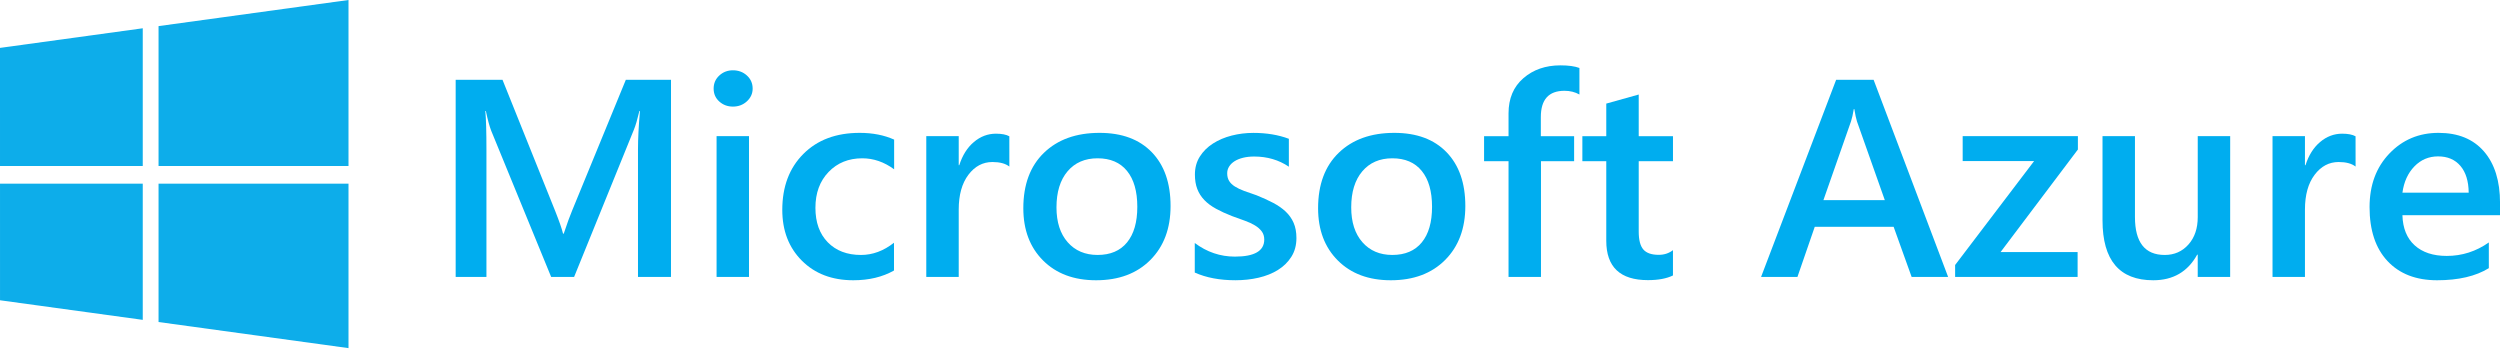
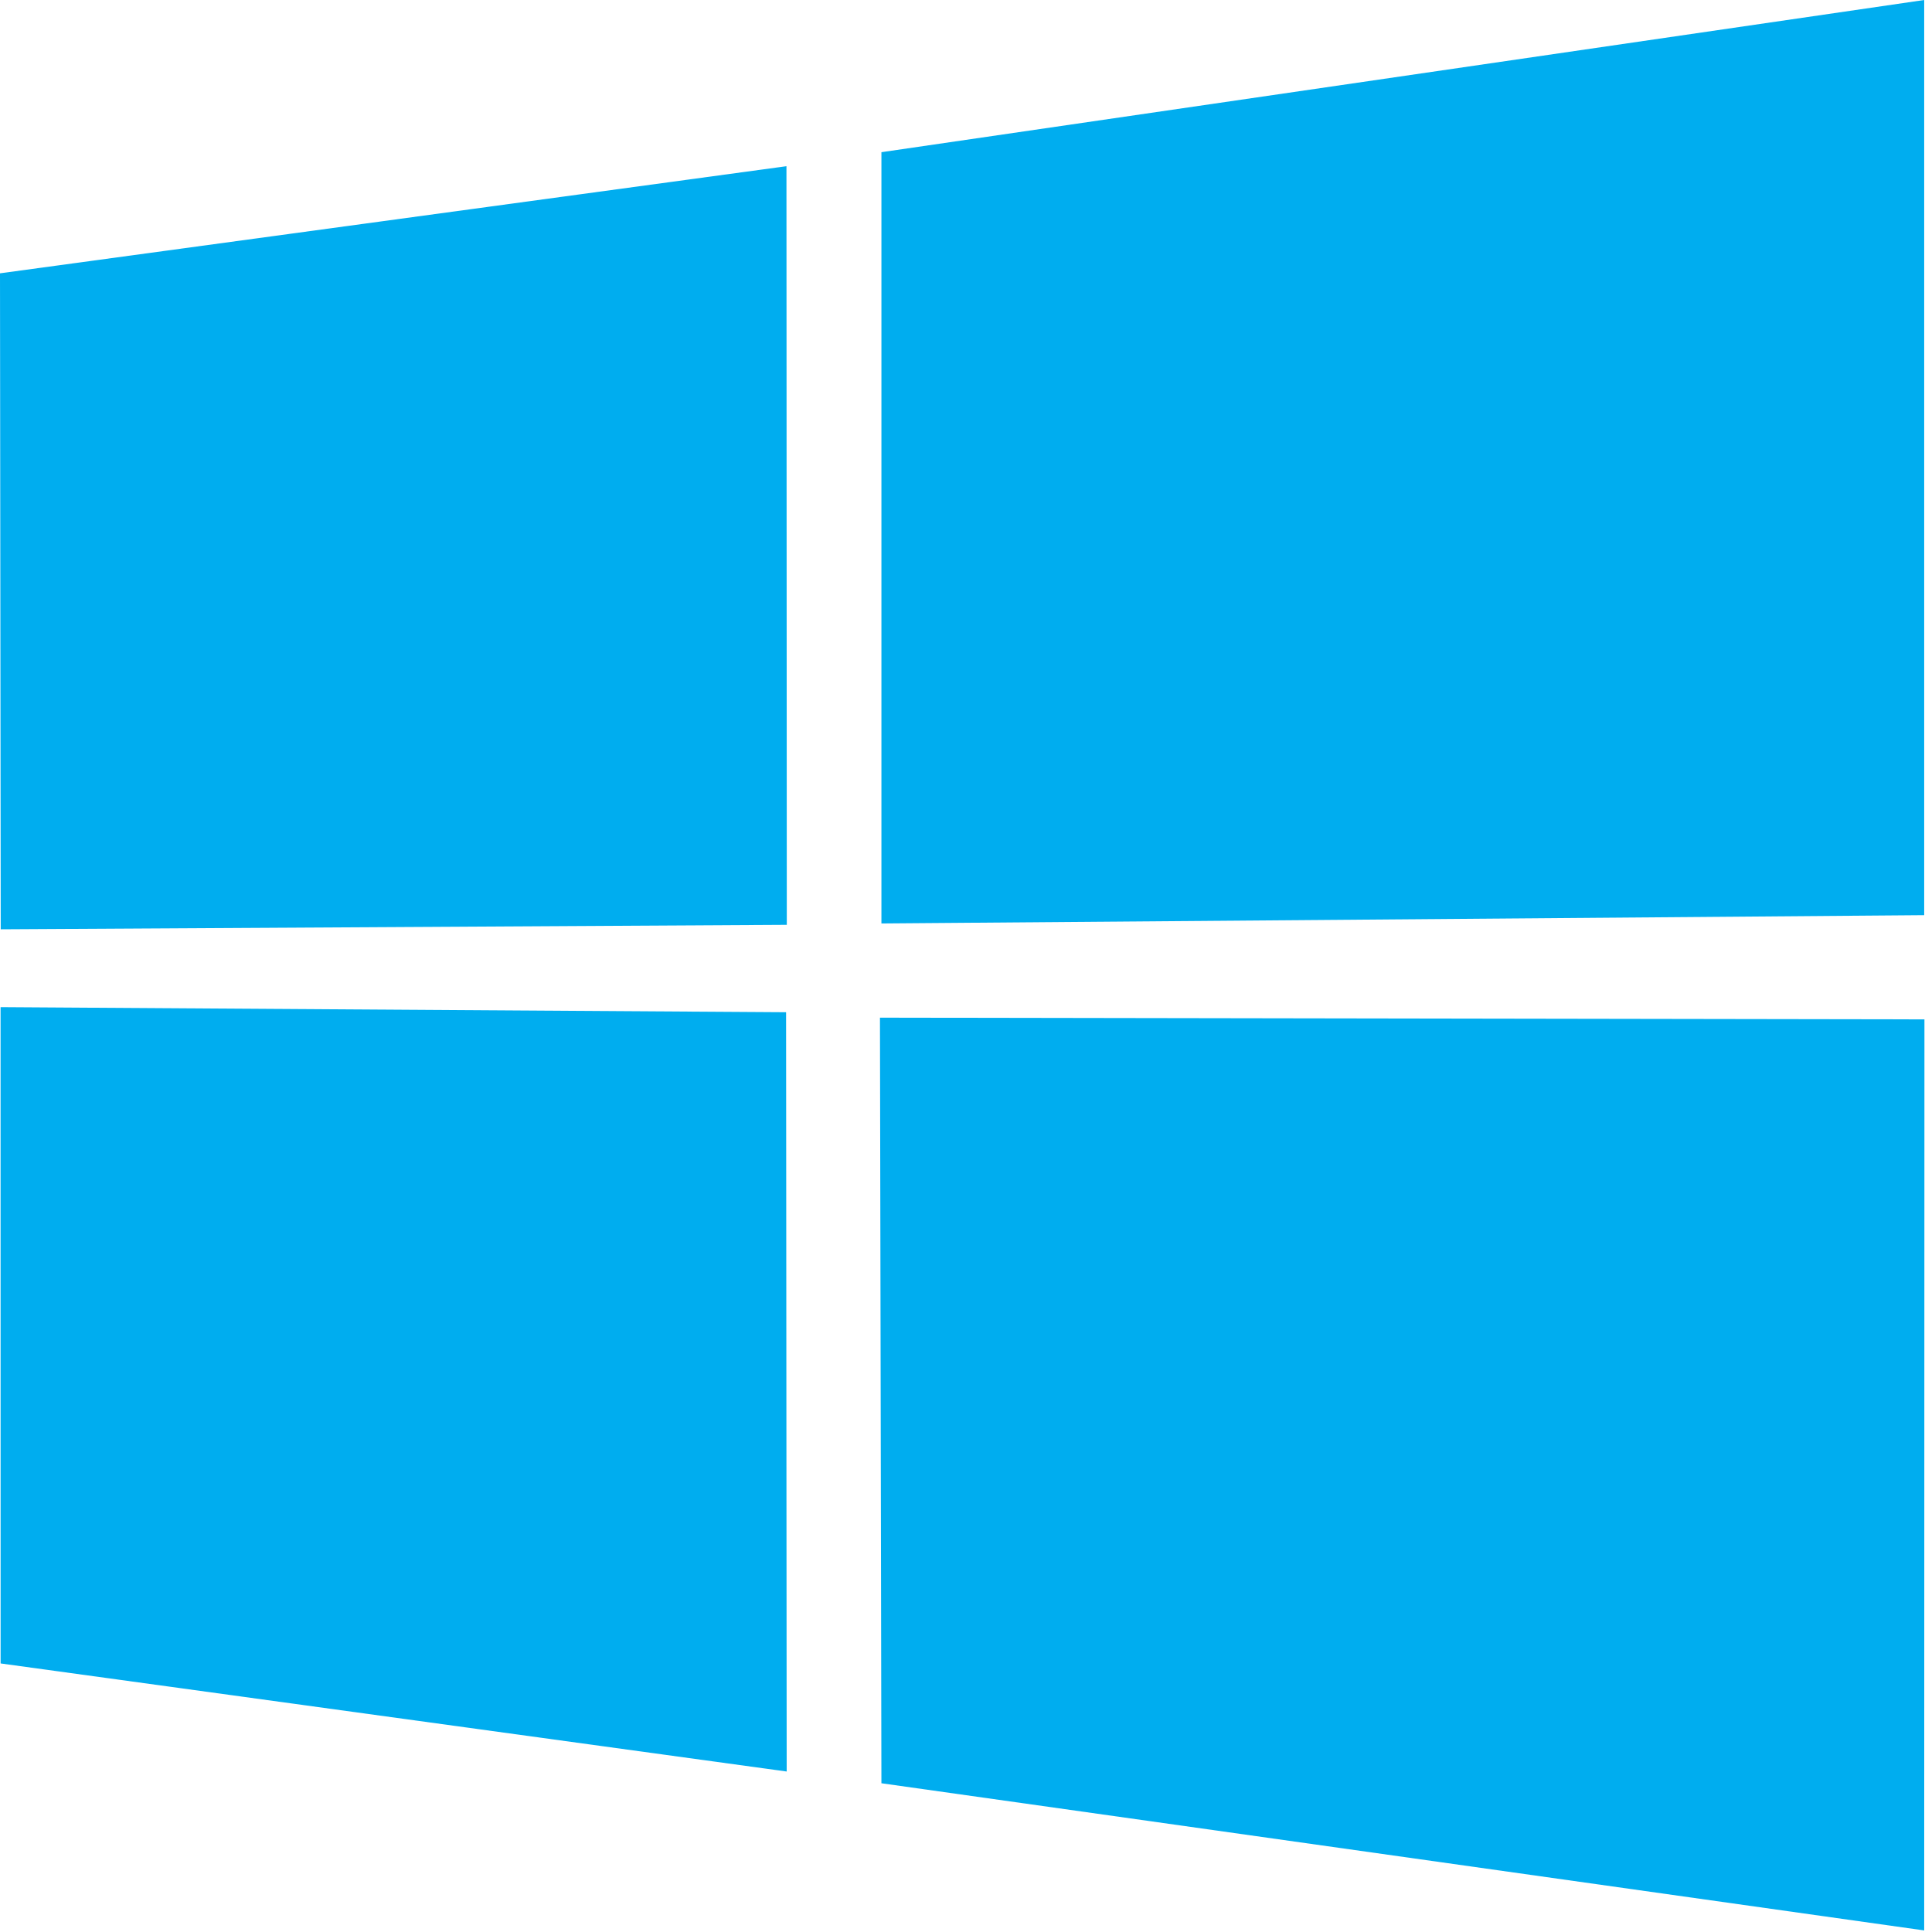
- <svg xmlns="http://www.w3.org/2000/svg" version="1.1" id="svg2" x="0px" y="0px" width="760.825px" height="105.942px" viewBox="0.501 0.498 760.825 105.942" style="enable-background:new 0.501 0.498 760.825 105.942;" xml:space="preserve">
-   <g id="Livello_x0020_1" transform="translate(9.077495,-38070.588)">
-     <g id="g3000" transform="matrix(0.04824549,0,0,0.04824549,0,38079.698)">
-       <path id="path13" style="fill:#0DADEA;" d="M-177.77,123.629L722.723-0.149v868.978h-900.434    L-177.77,123.629z M722.723,980.036v859.14l-900.371-123.596l-0.062-735.504h900.434V980.036z M822.332-13.812l1198.23-164.707    V868.828H822.332V-13.812z M2020.562,980.036v1037.368l-1198.23-164.565V980.036H2020.562z" />
-       <g id="flowRoot2989" transform="matrix(89.56123,0,0,88.07045,150957.32,17842.049)">
-         <path id="path3031" style="fill:#00ADEF;" d="M-1640.247-184.778h-2.324v-9.139     c0-0.749,0.046-1.664,0.138-2.748h-0.039c-0.145,0.617-0.273,1.06-0.384,1.33l-4.215,10.557h-1.615l-4.225-10.478     c-0.118-0.308-0.243-0.778-0.374-1.408h-0.039c0.053,0.565,0.079,1.487,0.079,2.767v9.119h-2.167V-198.9h3.299l3.713,9.405     c0.282,0.722,0.466,1.261,0.551,1.615h0.049c0.243-0.742,0.44-1.294,0.591-1.655l3.782-9.365h3.181L-1640.247-184.778z" />
-         <path id="path3033" style="fill:#00ADEF;" d="M-1635.884-196.98     c-0.374,0-0.695-0.121-0.96-0.364c-0.266-0.243-0.399-0.552-0.399-0.926s0.133-0.686,0.399-0.936     c0.266-0.249,0.586-0.374,0.96-0.374c0.387,0,0.716,0.125,0.985,0.374c0.269,0.25,0.404,0.561,0.404,0.936     c0,0.354-0.135,0.658-0.404,0.911C-1635.169-197.106-1635.497-196.98-1635.884-196.98z M-1634.752-184.778h-2.284v-10.085h2.284     V-184.778z" />
-         <path id="path3035" style="fill:#00ADEF;" d="M-1624.539-185.241     c-0.807,0.466-1.763,0.699-2.866,0.699c-1.497,0-2.705-0.468-3.624-1.403c-0.919-0.935-1.379-2.148-1.379-3.639     c0-1.661,0.494-2.995,1.482-4.003c0.988-1.008,2.309-1.512,3.964-1.512c0.919,0,1.73,0.161,2.432,0.483v2.127     c-0.703-0.525-1.451-0.788-2.245-0.788c-0.965,0-1.756,0.327-2.373,0.98c-0.617,0.653-0.926,1.508-0.926,2.565     c0,1.044,0.29,1.868,0.871,2.472c0.581,0.604,1.361,0.906,2.339,0.906c0.821,0,1.595-0.292,2.324-0.876L-1624.539-185.241z" />
-         <path id="path3037" style="fill:#00ADEF;" d="M-1616.415-192.686     c-0.276-0.217-0.673-0.325-1.192-0.325c-0.676,0-1.241,0.305-1.694,0.916c-0.453,0.61-0.68,1.441-0.68,2.491v4.826h-2.285     v-10.085h2.285v2.078h0.039c0.223-0.709,0.566-1.262,1.029-1.659c0.463-0.397,0.98-0.596,1.551-0.596     c0.414,0,0.729,0.063,0.946,0.187L-1616.415-192.686z" />
-         <path id="path3039" style="fill:#00ADEF;" d="M-1610.309-184.542     c-1.556,0-2.798-0.471-3.728-1.413c-0.929-0.942-1.394-2.191-1.394-3.747c0-1.694,0.484-3.017,1.453-3.969     c0.969-0.952,2.273-1.428,3.915-1.428c1.576,0,2.803,0.463,3.683,1.389c0.88,0.926,1.319,2.209,1.319,3.85     c0,1.609-0.474,2.897-1.423,3.865C-1607.432-185.026-1608.707-184.542-1610.309-184.542L-1610.309-184.542z M-1610.201-193.277     c-0.893,0-1.599,0.312-2.117,0.935c-0.519,0.624-0.778,1.484-0.778,2.58c0,1.057,0.263,1.889,0.788,2.496     c0.525,0.607,1.228,0.911,2.108,0.911c0.9,0,1.591-0.299,2.073-0.896c0.482-0.598,0.724-1.448,0.724-2.551     c0-1.109-0.241-1.966-0.724-2.57C-1608.61-192.975-1609.301-193.277-1610.201-193.277L-1610.201-193.277z" />
-         <path id="path3041" style="fill:#00ADEF;" d="M-1603.356-185.093v-2.117     c0.854,0.65,1.796,0.975,2.826,0.975c1.379,0,2.068-0.407,2.068-1.221c0-0.23-0.059-0.425-0.177-0.586     c-0.118-0.161-0.277-0.304-0.478-0.428s-0.437-0.236-0.709-0.335c-0.273-0.099-0.576-0.21-0.911-0.335     c-0.414-0.164-0.786-0.338-1.118-0.522c-0.332-0.184-0.607-0.392-0.827-0.625c-0.22-0.233-0.386-0.497-0.497-0.793     c-0.112-0.295-0.167-0.64-0.167-1.034c0-0.486,0.115-0.914,0.345-1.285c0.23-0.371,0.538-0.683,0.925-0.935     c0.388-0.253,0.827-0.443,1.32-0.571c0.492-0.128,1.001-0.192,1.526-0.192c0.932,0,1.766,0.141,2.501,0.423v1.999     c-0.709-0.486-1.523-0.729-2.442-0.729c-0.289,0-0.55,0.03-0.783,0.088c-0.233,0.059-0.432,0.141-0.596,0.246     c-0.164,0.105-0.292,0.231-0.384,0.379c-0.092,0.148-0.138,0.31-0.138,0.487c0,0.217,0.046,0.401,0.138,0.552     c0.092,0.151,0.228,0.284,0.409,0.399c0.18,0.115,0.397,0.22,0.65,0.315c0.253,0.095,0.543,0.199,0.872,0.31     c0.433,0.177,0.822,0.358,1.167,0.542c0.345,0.184,0.639,0.392,0.882,0.625c0.243,0.233,0.43,0.502,0.561,0.808     c0.131,0.305,0.197,0.668,0.197,1.088c0,0.512-0.118,0.958-0.355,1.339c-0.236,0.381-0.552,0.696-0.945,0.945     c-0.394,0.25-0.849,0.435-1.364,0.556c-0.516,0.122-1.059,0.182-1.63,0.182C-1601.594-184.542-1602.549-184.725-1603.356-185.093     z" />
-         <path id="path3043" style="fill:#00ADEF;" d="M-1589.549-184.542     c-1.556,0-2.799-0.471-3.728-1.413c-0.929-0.942-1.393-2.191-1.393-3.747c0-1.694,0.484-3.017,1.453-3.969     c0.968-0.952,2.273-1.428,3.914-1.428c1.576,0,2.803,0.463,3.683,1.389c0.88,0.926,1.32,2.209,1.32,3.85     c0,1.609-0.474,2.897-1.423,3.865C-1586.672-185.026-1587.948-184.542-1589.549-184.542L-1589.549-184.542z M-1589.441-193.277     c-0.893,0-1.599,0.312-2.118,0.935c-0.519,0.624-0.778,1.484-0.778,2.58c0,1.057,0.263,1.889,0.788,2.496     c0.525,0.607,1.228,0.911,2.108,0.911c0.899,0,1.59-0.299,2.073-0.896c0.483-0.598,0.724-1.448,0.724-2.551     c0-1.109-0.241-1.966-0.724-2.57C-1587.851-192.975-1588.542-193.277-1589.441-193.277z" />
-         <path id="path3045" style="fill:#00ADEF;" d="M-1576.264-197.846     c-0.308-0.177-0.66-0.266-1.054-0.266c-1.11,0-1.664,0.627-1.664,1.881v1.369h2.344v1.792h-2.334v8.292h-2.285v-8.292h-1.723     v-1.792h1.723v-1.635c0-1.064,0.348-1.902,1.044-2.516c0.696-0.614,1.566-0.921,2.61-0.921c0.565,0,1.011,0.062,1.339,0.187     V-197.846z" />
-         <path id="path3047" style="fill:#00ADEF;" d="M-1569.676-184.886     c-0.446,0.223-1.034,0.335-1.763,0.335c-1.956,0-2.934-0.939-2.934-2.816v-5.702h-1.684v-1.792h1.684v-2.334l2.285-0.65v2.984     h2.413v1.792h-2.413v5.042c0,0.597,0.108,1.024,0.325,1.28c0.217,0.256,0.578,0.384,1.083,0.384c0.387,0,0.722-0.111,1.004-0.335     V-184.886z" />
-         <path id="path3049" style="fill:#00ADEF;" d="M-1550.295-184.778h-2.57l-1.27-3.595h-5.554     l-1.221,3.595h-2.561l5.288-14.122h2.639L-1550.295-184.778z M-1554.756-190.283l-1.959-5.633     c-0.059-0.184-0.122-0.479-0.187-0.886h-0.039c-0.059,0.374-0.125,0.67-0.197,0.886l-1.94,5.633H-1554.756z" />
-         <path id="path3051" style="fill:#00ADEF;" d="M-1541.156-193.907l-5.446,7.346h5.426v1.783     h-8.627v-0.857l5.564-7.445h-5.032v-1.783h8.115L-1541.156-193.907z" />
-         <path id="path3053" style="fill:#00ADEF;" d="M-1530.432-184.778h-2.284v-1.596h-0.039     c-0.663,1.221-1.694,1.832-3.092,1.832c-2.383,0-3.575-1.431-3.575-4.294v-6.027h2.285v5.791c0,1.812,0.699,2.718,2.098,2.718     c0.676,0,1.232-0.249,1.669-0.748c0.437-0.499,0.655-1.152,0.655-1.96v-5.801h2.285L-1530.432-184.778z" />
-         <path id="path3055" style="fill:#00ADEF;" d="M-1521.598-192.686     c-0.276-0.217-0.673-0.325-1.192-0.325c-0.676,0-1.241,0.305-1.694,0.916c-0.453,0.61-0.68,1.441-0.68,2.491v4.826h-2.284     v-10.085h2.284v2.078h0.039c0.223-0.709,0.566-1.262,1.029-1.659c0.463-0.397,0.98-0.596,1.551-0.596     c0.413,0,0.729,0.063,0.945,0.187L-1521.598-192.686z" />
-         <path id="path3057" style="fill:#00ADEF;" d="M-1511.425-189.2h-6.874     c0.026,0.932,0.313,1.651,0.862,2.157c0.548,0.505,1.301,0.758,2.26,0.758c1.077,0,2.065-0.322,2.964-0.965v1.841     c-0.919,0.578-2.134,0.867-3.644,0.867c-1.484,0-2.647-0.458-3.491-1.374c-0.844-0.916-1.265-2.204-1.265-3.865     c0-1.569,0.464-2.848,1.394-3.836c0.929-0.988,2.083-1.482,3.462-1.482c1.379,0,2.445,0.443,3.2,1.329     c0.755,0.886,1.133,2.117,1.133,3.693L-1511.425-189.2z M-1513.631-190.815c-0.01-0.821-0.2-1.459-0.581-1.915     c-0.381-0.456-0.906-0.684-1.576-0.684c-0.656,0-1.213,0.24-1.669,0.719s-0.737,1.106-0.842,1.881H-1513.631z" />
-       </g>
-     </g>
+ <svg xmlns="http://www.w3.org/2000/svg" width="256px" height="257px" viewBox="0 0 256 257" version="1.1" preserveAspectRatio="xMidYMid">
+   <g>
+     <path d="M0,36.357 L104.619,22.109 L104.665,123.023 L0.096,123.618 L0,36.357 Z M104.569,134.65 L104.65,235.652 L0.081,221.275 L0.075,133.973 L104.569,134.65 Z M117.252,20.245 L255.968,6.21724894e-15 L255.968,121.739 L117.252,122.841 L117.252,20.245 Z M256,135.6 L255.967,256.791 L117.251,237.213 L117.057,135.373 L256,135.6 Z" fill="#00ADEF" />
  </g>
</svg>
